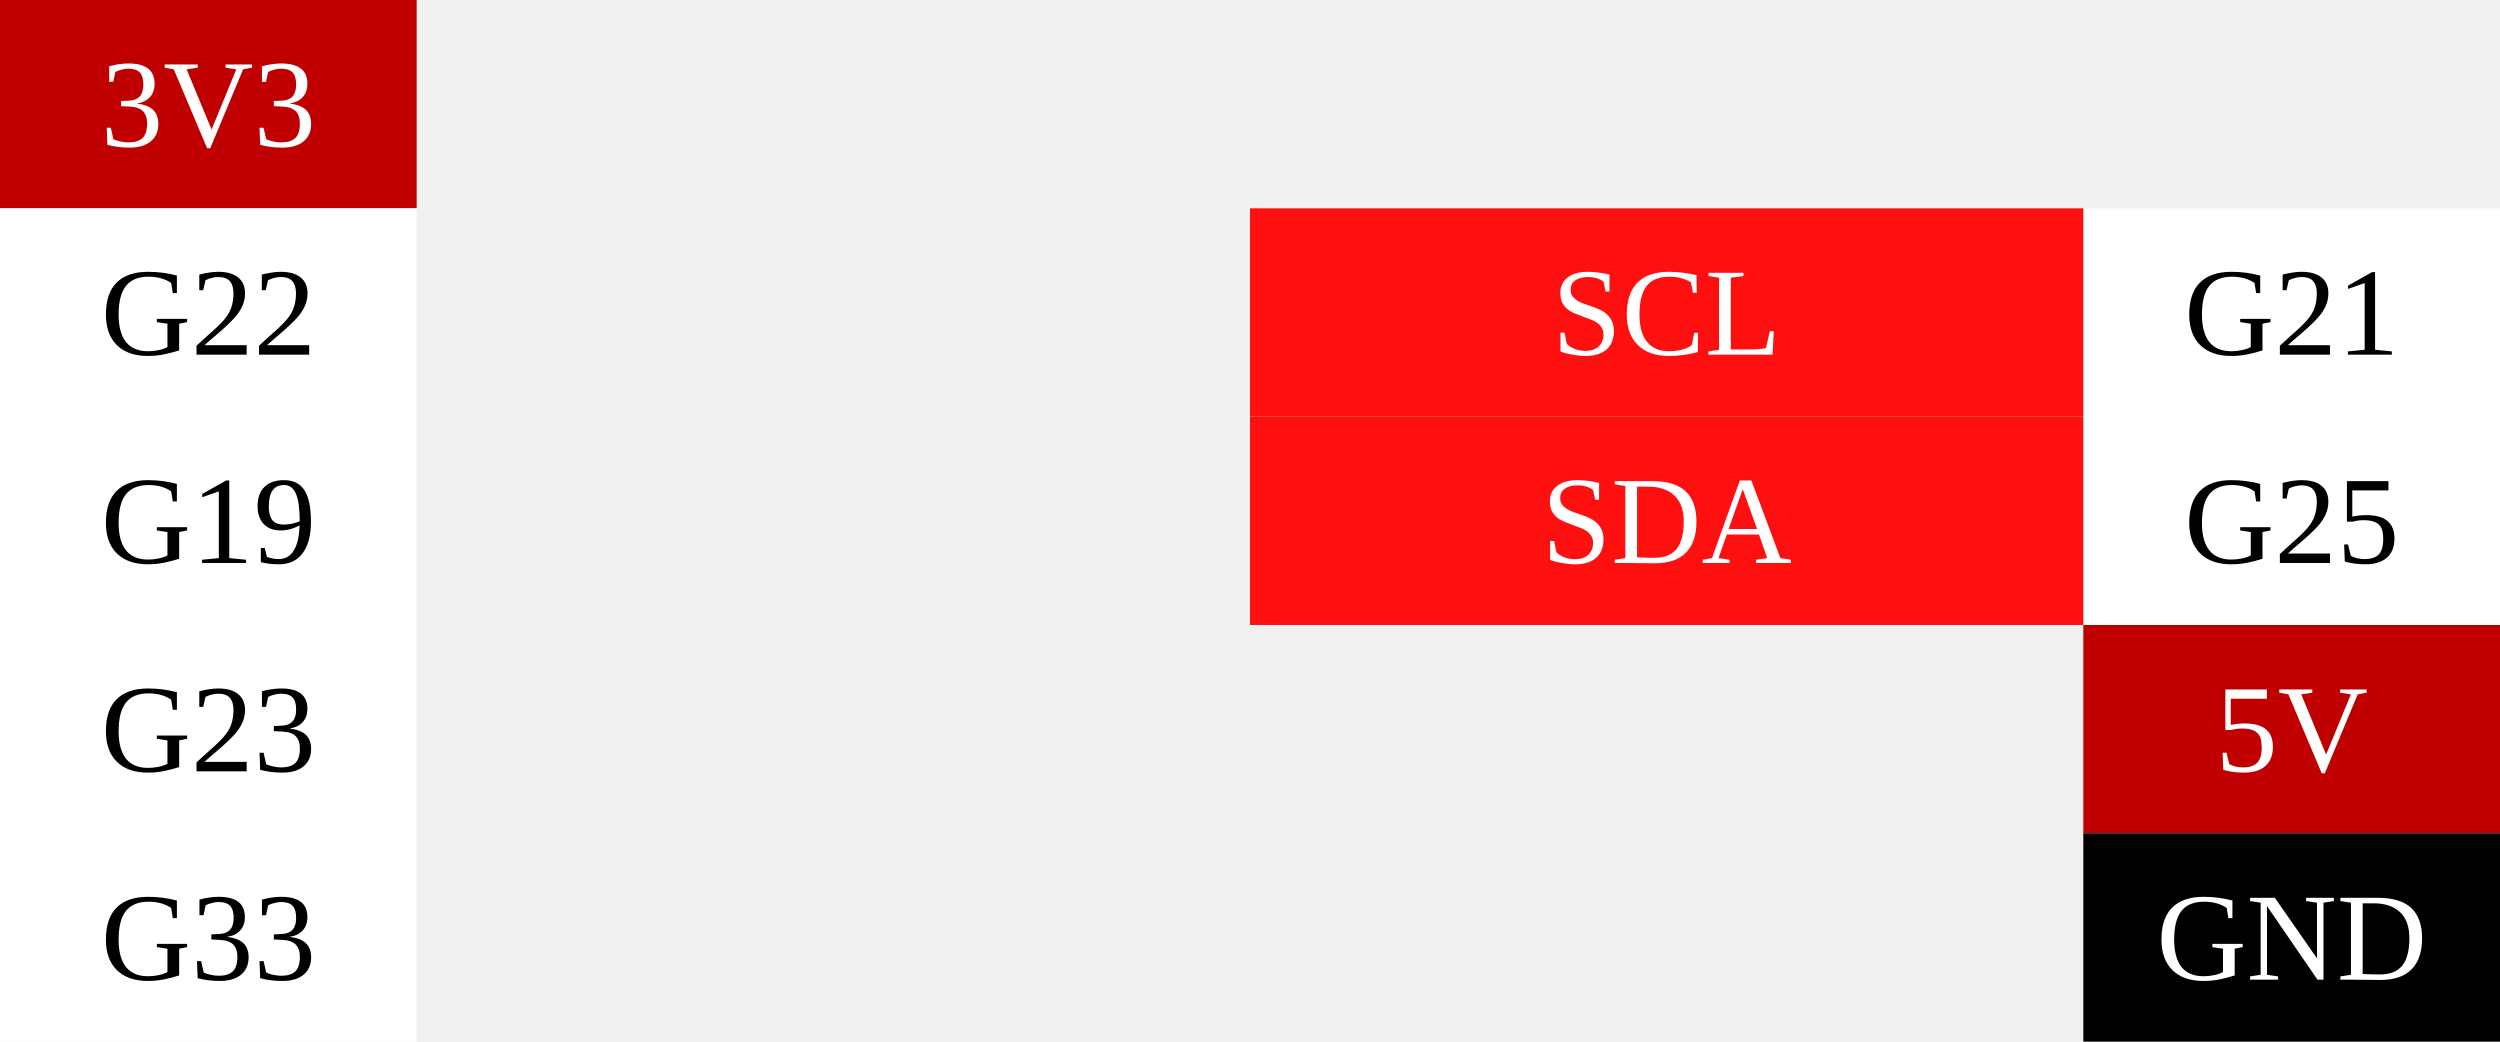
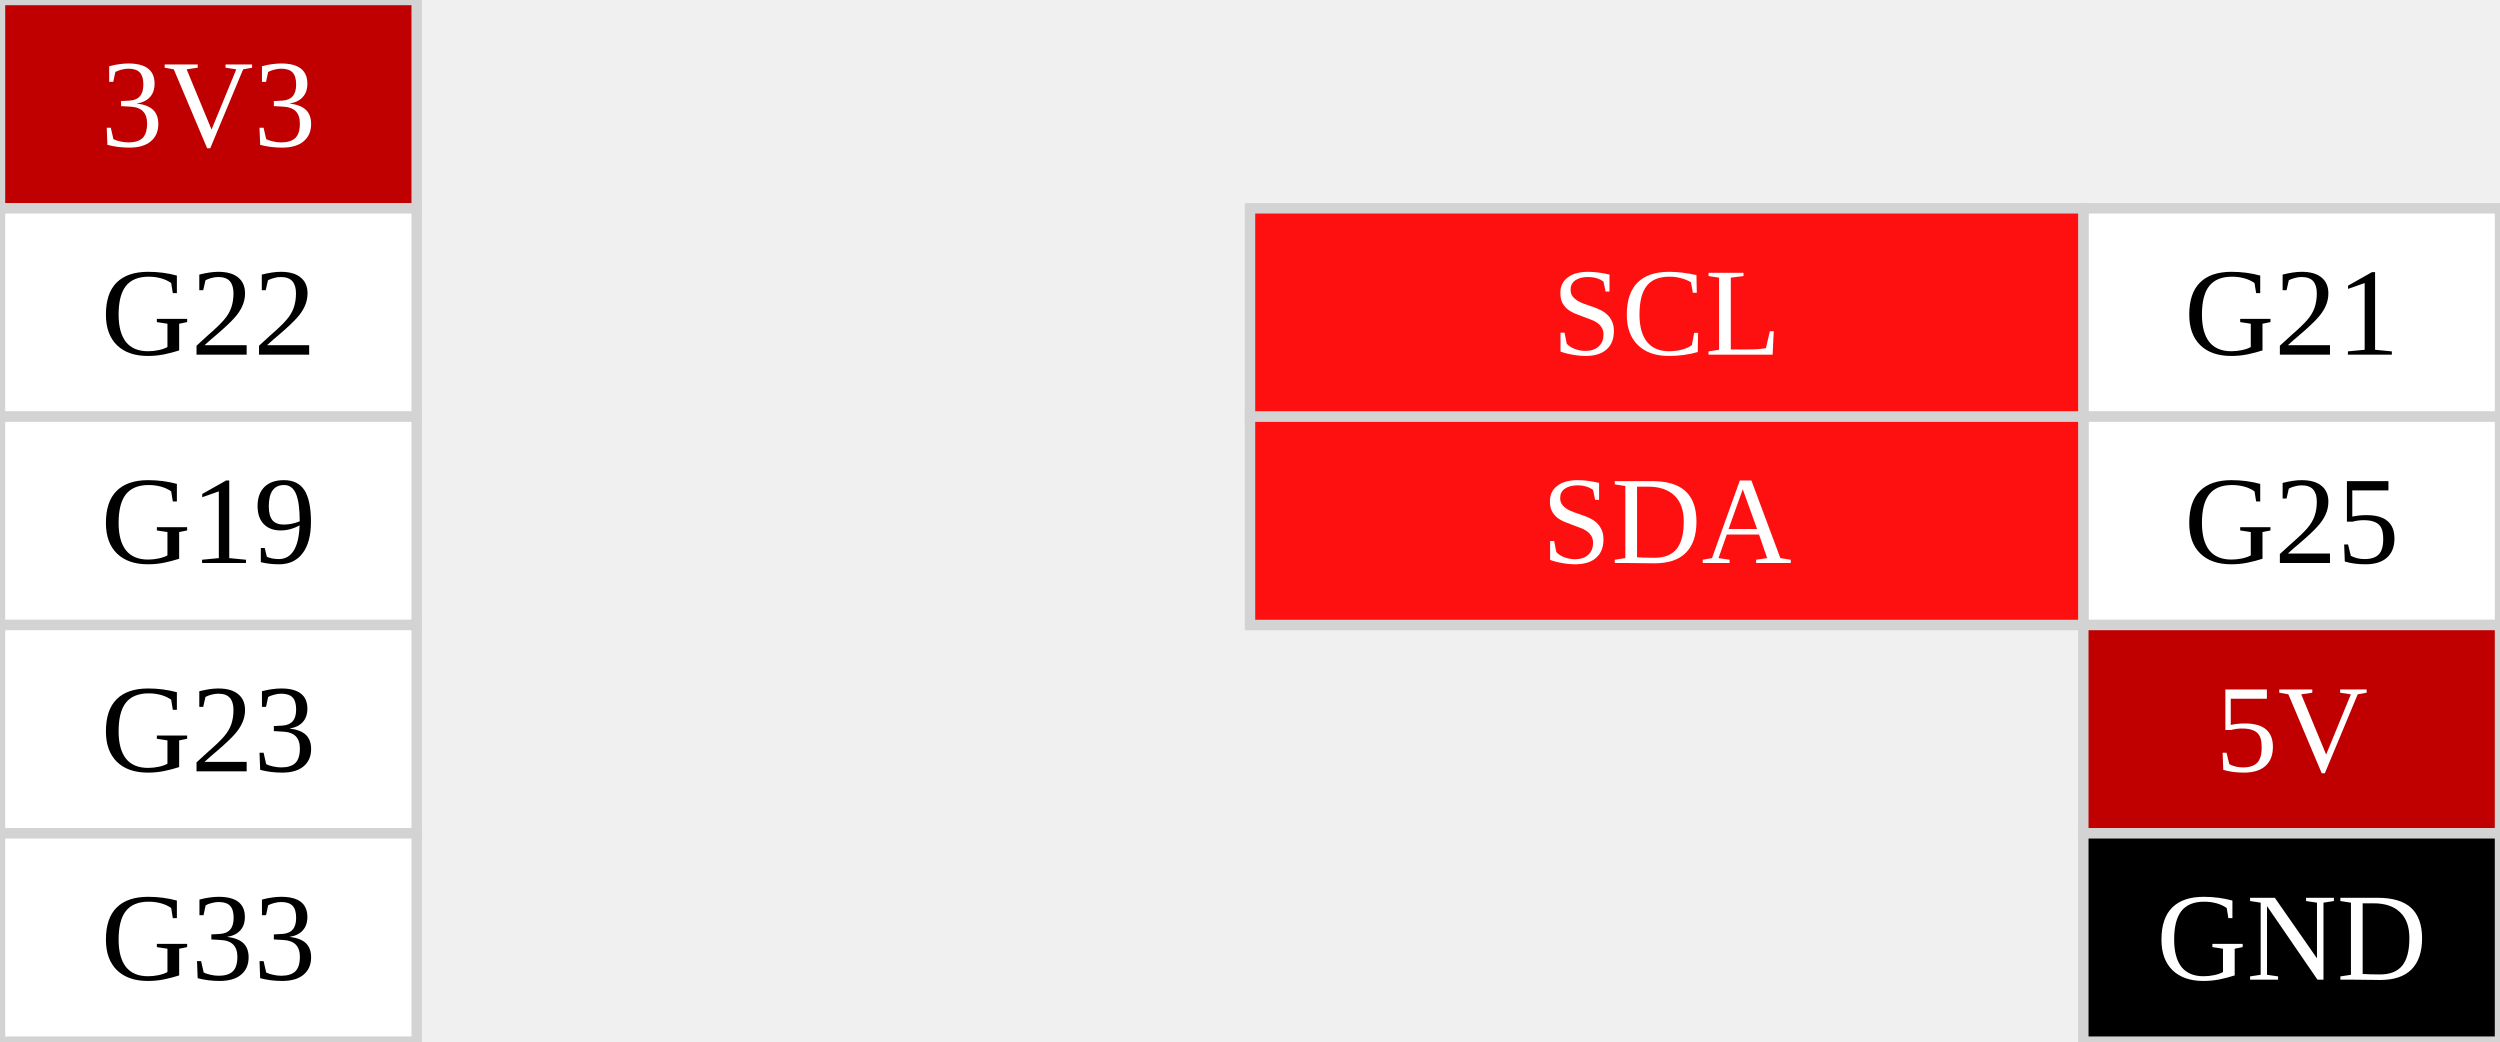
<svg xmlns="http://www.w3.org/2000/svg" baseProfile="full" height="100" version="1.1" width="240">
  <defs />
-   <rect fill="#c00000" height="20" width="40" x="0" y="0" />
+   <rect fill="#c00000" height="20" stroke="lightgray" width="40" x="0" y="0" />
  <text fill="#ffffff" style="text-anchor:middle; dominant-baseline:central" x="20.0" y="10.0">3V3</text>
-   <rect fill="#ffffff" height="20" width="40" x="0" y="20" />
+   <rect fill="#ffffff" height="20" stroke="lightgray" width="40" x="0" y="20" />
  <text fill="#000000" style="text-anchor:middle; dominant-baseline:central" x="20.0" y="30.0">G22</text>
-   <rect fill="#ffffff" height="20" width="40" x="200" y="20" />
+   <rect fill="#ffffff" height="20" stroke="lightgray" width="40" x="200" y="20" />
  <text fill="#000000" style="text-anchor:middle; dominant-baseline:central" x="220.0" y="30.0">G21</text>
-   <rect fill="#ff1010" height="20" width="80" x="120" y="20" />
+   <rect fill="#ff1010" height="20" stroke="lightgray" width="80" x="120" y="20" />
  <text fill="#ffffff" style="text-anchor:middle; dominant-baseline:central" x="160.0" y="30.0">SCL</text>
-   <rect fill="#ffffff" height="20" width="40" x="0" y="40" />
+   <rect fill="#ffffff" height="20" stroke="lightgray" width="40" x="0" y="40" />
  <text fill="#000000" style="text-anchor:middle; dominant-baseline:central" x="20.0" y="50.0">G19</text>
-   <rect fill="#ffffff" height="20" width="40" x="200" y="40" />
+   <rect fill="#ffffff" height="20" stroke="lightgray" width="40" x="200" y="40" />
  <text fill="#000000" style="text-anchor:middle; dominant-baseline:central" x="220.0" y="50.0">G25</text>
-   <rect fill="#ff1010" height="20" width="80" x="120" y="40" />
+   <rect fill="#ff1010" height="20" stroke="lightgray" width="80" x="120" y="40" />
  <text fill="#ffffff" style="text-anchor:middle; dominant-baseline:central" x="160.0" y="50.0">SDA</text>
-   <rect fill="#ffffff" height="20" width="40" x="0" y="60" />
+   <rect fill="#ffffff" height="20" stroke="lightgray" width="40" x="0" y="60" />
  <text fill="#000000" style="text-anchor:middle; dominant-baseline:central" x="20.0" y="70.0">G23</text>
-   <rect fill="#c00000" height="20" width="40" x="200" y="60" />
+   <rect fill="#c00000" height="20" stroke="lightgray" width="40" x="200" y="60" />
  <text fill="#ffffff" style="text-anchor:middle; dominant-baseline:central" x="220.0" y="70.0">5V</text>
-   <rect fill="#ffffff" height="20" width="40" x="0" y="80" />
+   <rect fill="#ffffff" height="20" stroke="lightgray" width="40" x="0" y="80" />
  <text fill="#000000" style="text-anchor:middle; dominant-baseline:central" x="20.0" y="90.0">G33</text>
-   <rect fill="black" height="20" width="40" x="200" y="80" />
+   <rect fill="black" height="20" stroke="lightgray" width="40" x="200" y="80" />
  <text fill="white" style="text-anchor:middle; dominant-baseline:central" x="220.0" y="90.0">GND</text>
</svg>
